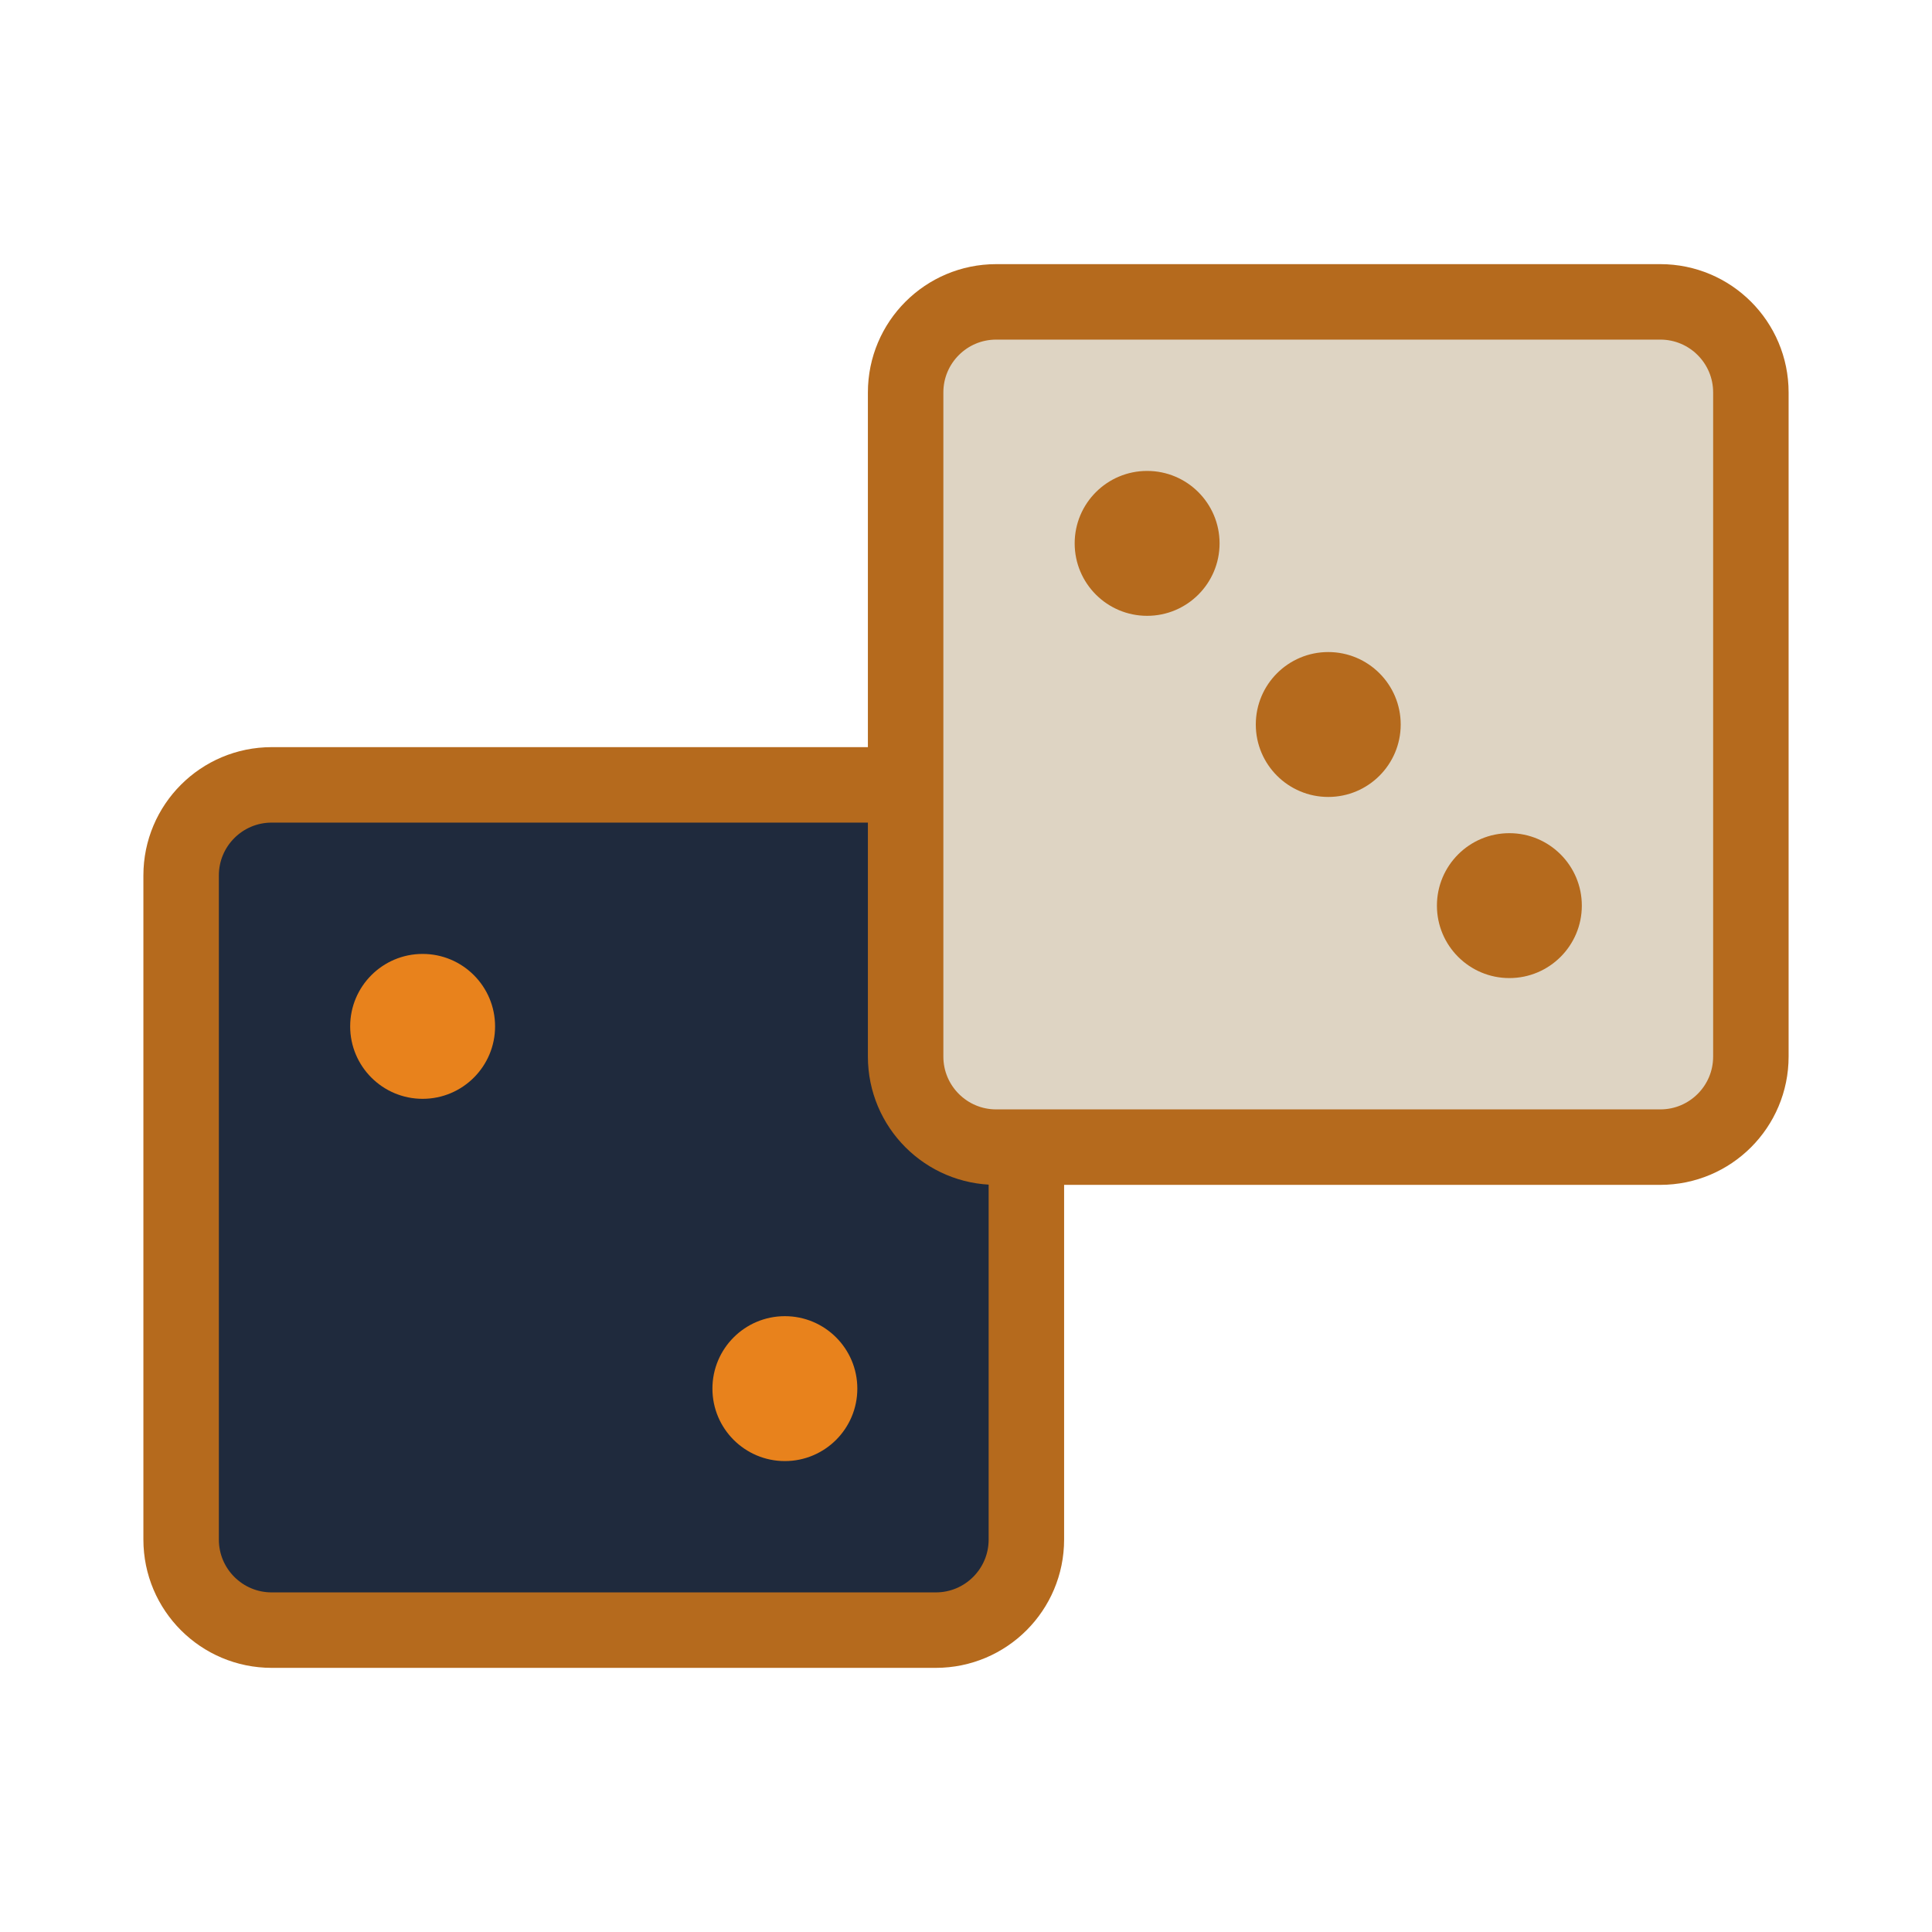
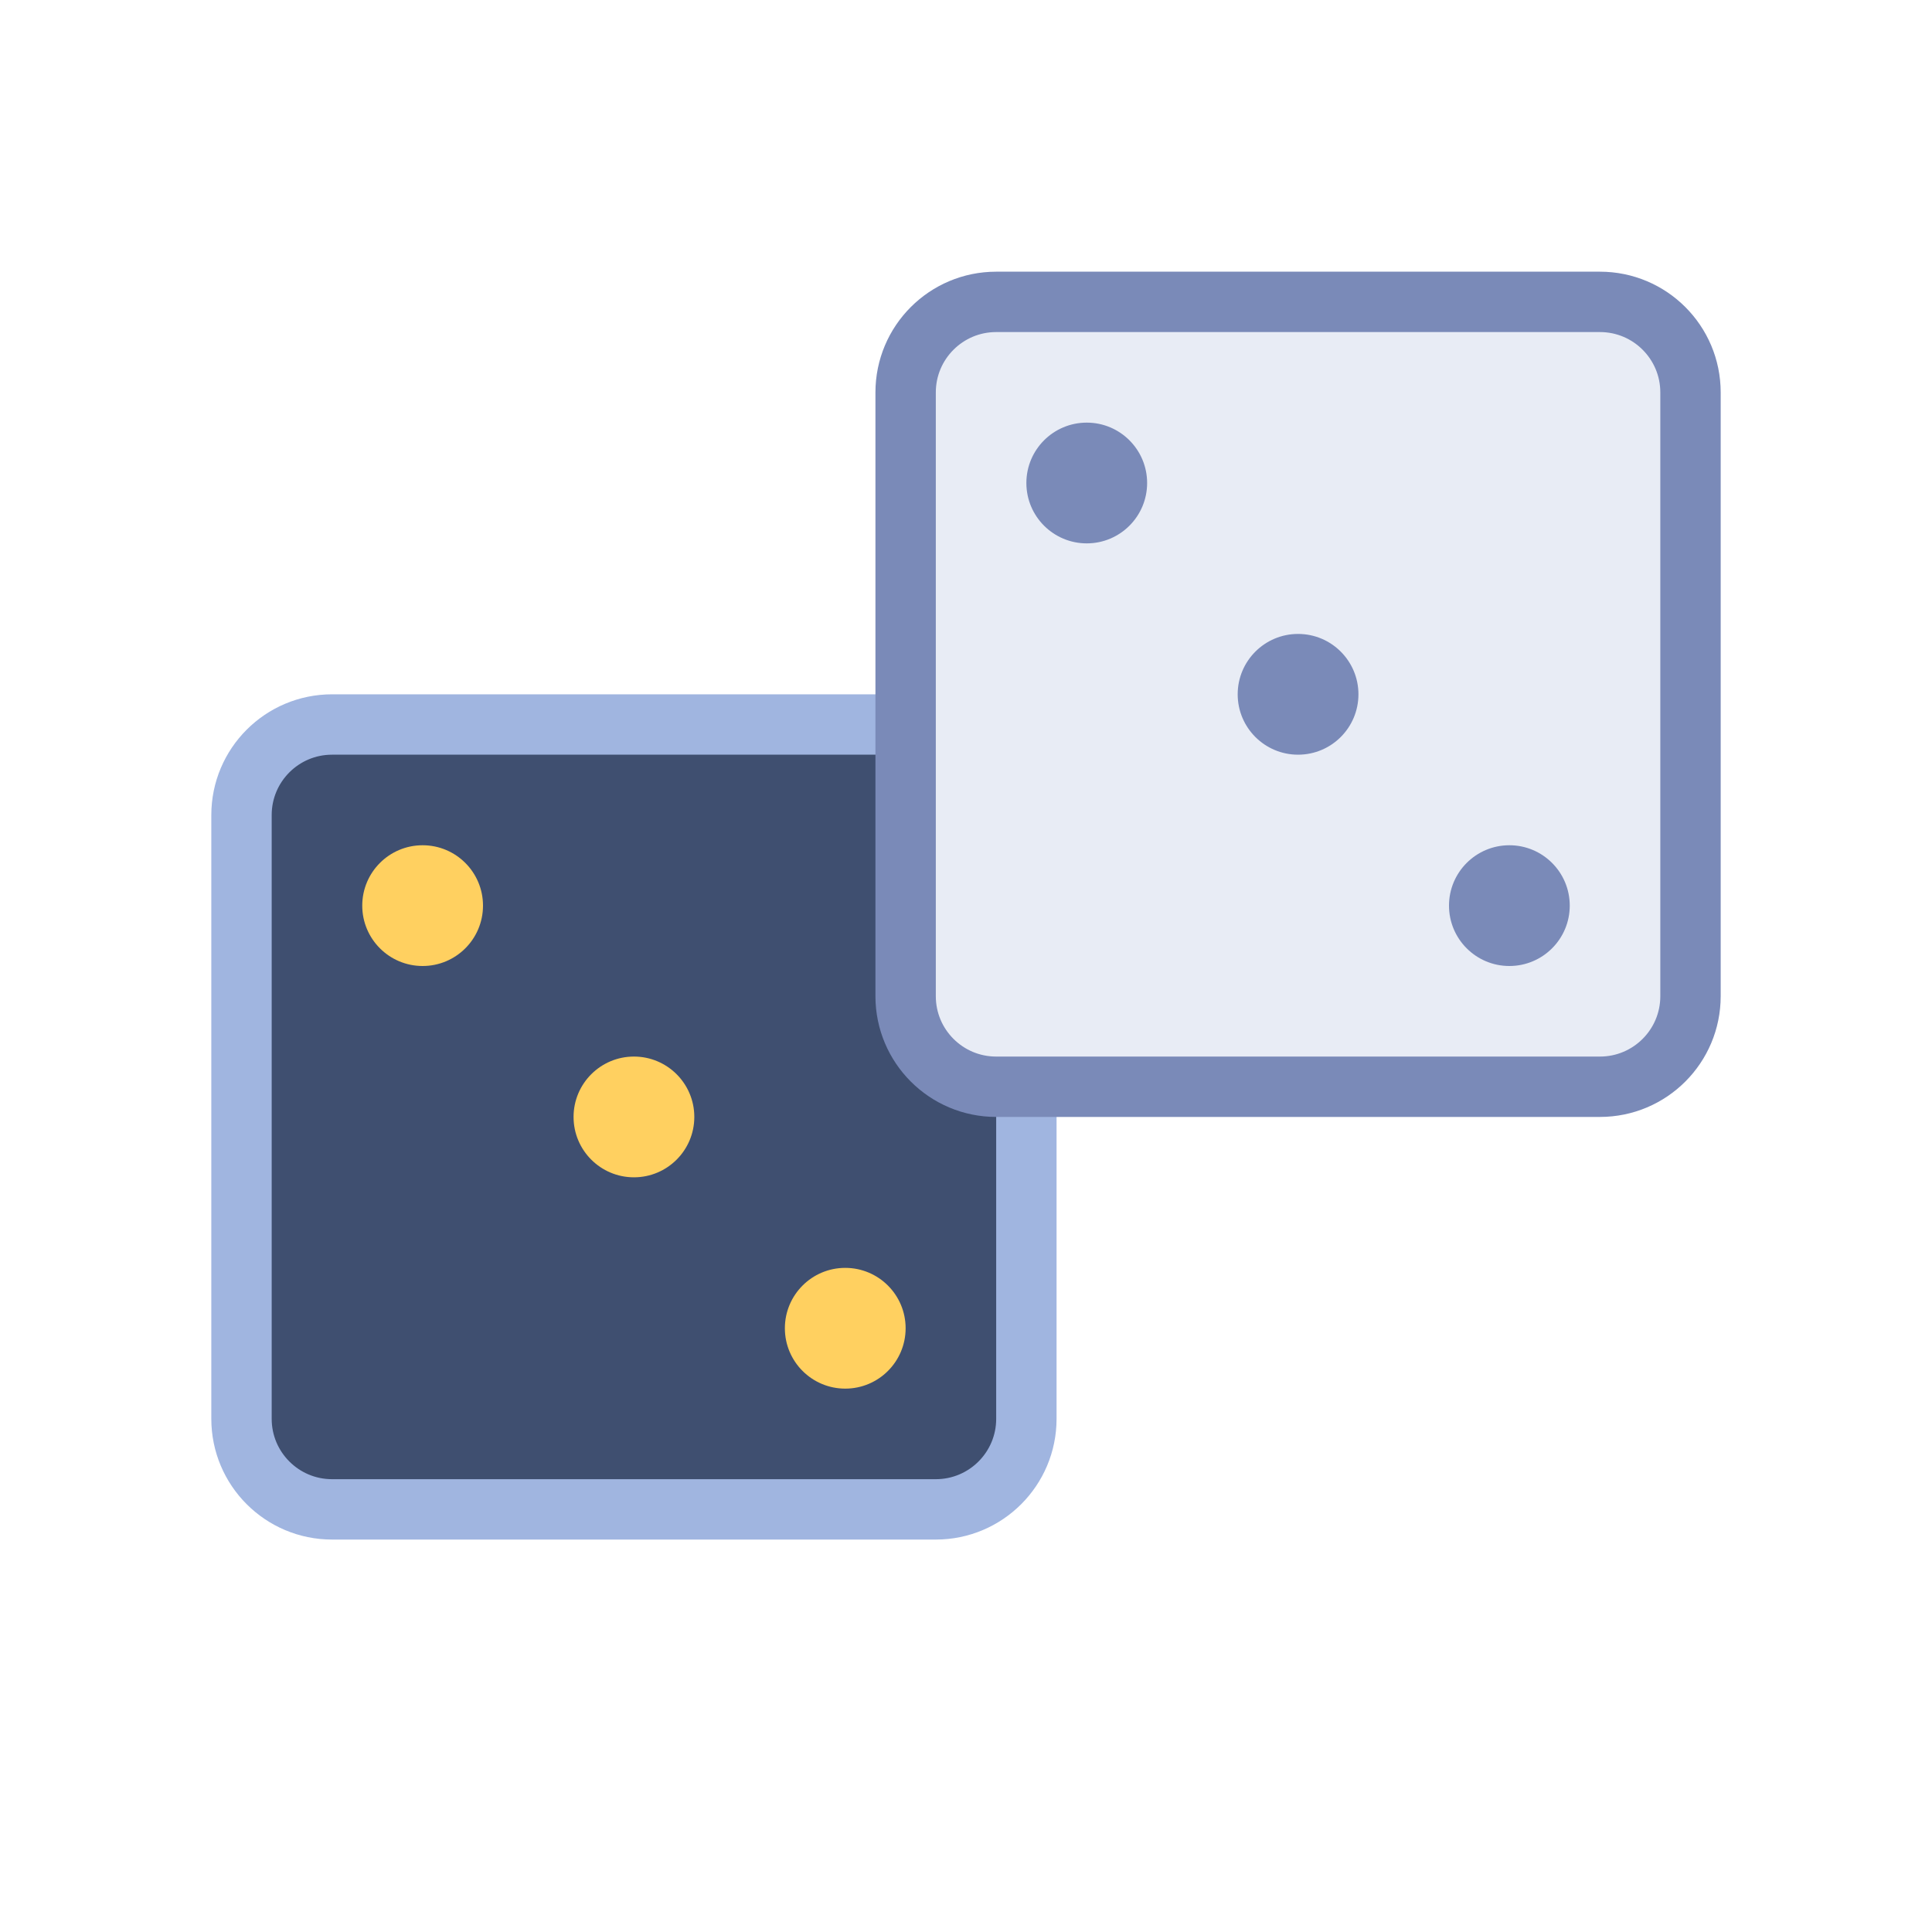
<svg xmlns="http://www.w3.org/2000/svg" viewBox="0 0 64 64" fill="none">
-   <rect x="6" y="26" width="28" height="28" rx="3" fill="#1F2A3D" stroke="#B56A1D" stroke-width="2.5" stroke-linejoin="round" />
-   <circle cx="14" cy="34" r="2.4" fill="#E8821C" />
-   <circle cx="26" cy="46" r="2.4" fill="#E8821C" />
-   <rect x="30" y="10" width="28" height="28" rx="3" fill="#DED4C3" stroke="#B56A1D" stroke-width="2.5" stroke-linejoin="round" />
-   <circle cx="38" cy="18" r="2.4" fill="#B56A1D" />
-   <circle cx="44" cy="24" r="2.4" fill="#B56A1D" />
-   <circle cx="50" cy="30" r="2.4" fill="#B56A1D" />
+   <rect x="8" y="24" width="26" height="26" rx="3" fill="#3F4F70" stroke="#A0B5E0" stroke-width="2" stroke-linejoin="round" />
+   <circle cx="14" cy="30" r="2" fill="#FFD060" />
+   <circle cx="28" cy="44" r="2" fill="#FFD060" />
+   <circle cx="21" cy="37" r="2" fill="#FFD060" />
+   <rect x="30" y="10" width="26" height="26" rx="3" fill="#E8ECF5" stroke="#7A8AB8" stroke-width="2" stroke-linejoin="round" />
+   <circle cx="36" cy="16" r="2" fill="#7A8AB8" />
+   <circle cx="50" cy="30" r="2" fill="#7A8AB8" />
+   <circle cx="43" cy="23" r="2" fill="#7A8AB8" />
</svg>
